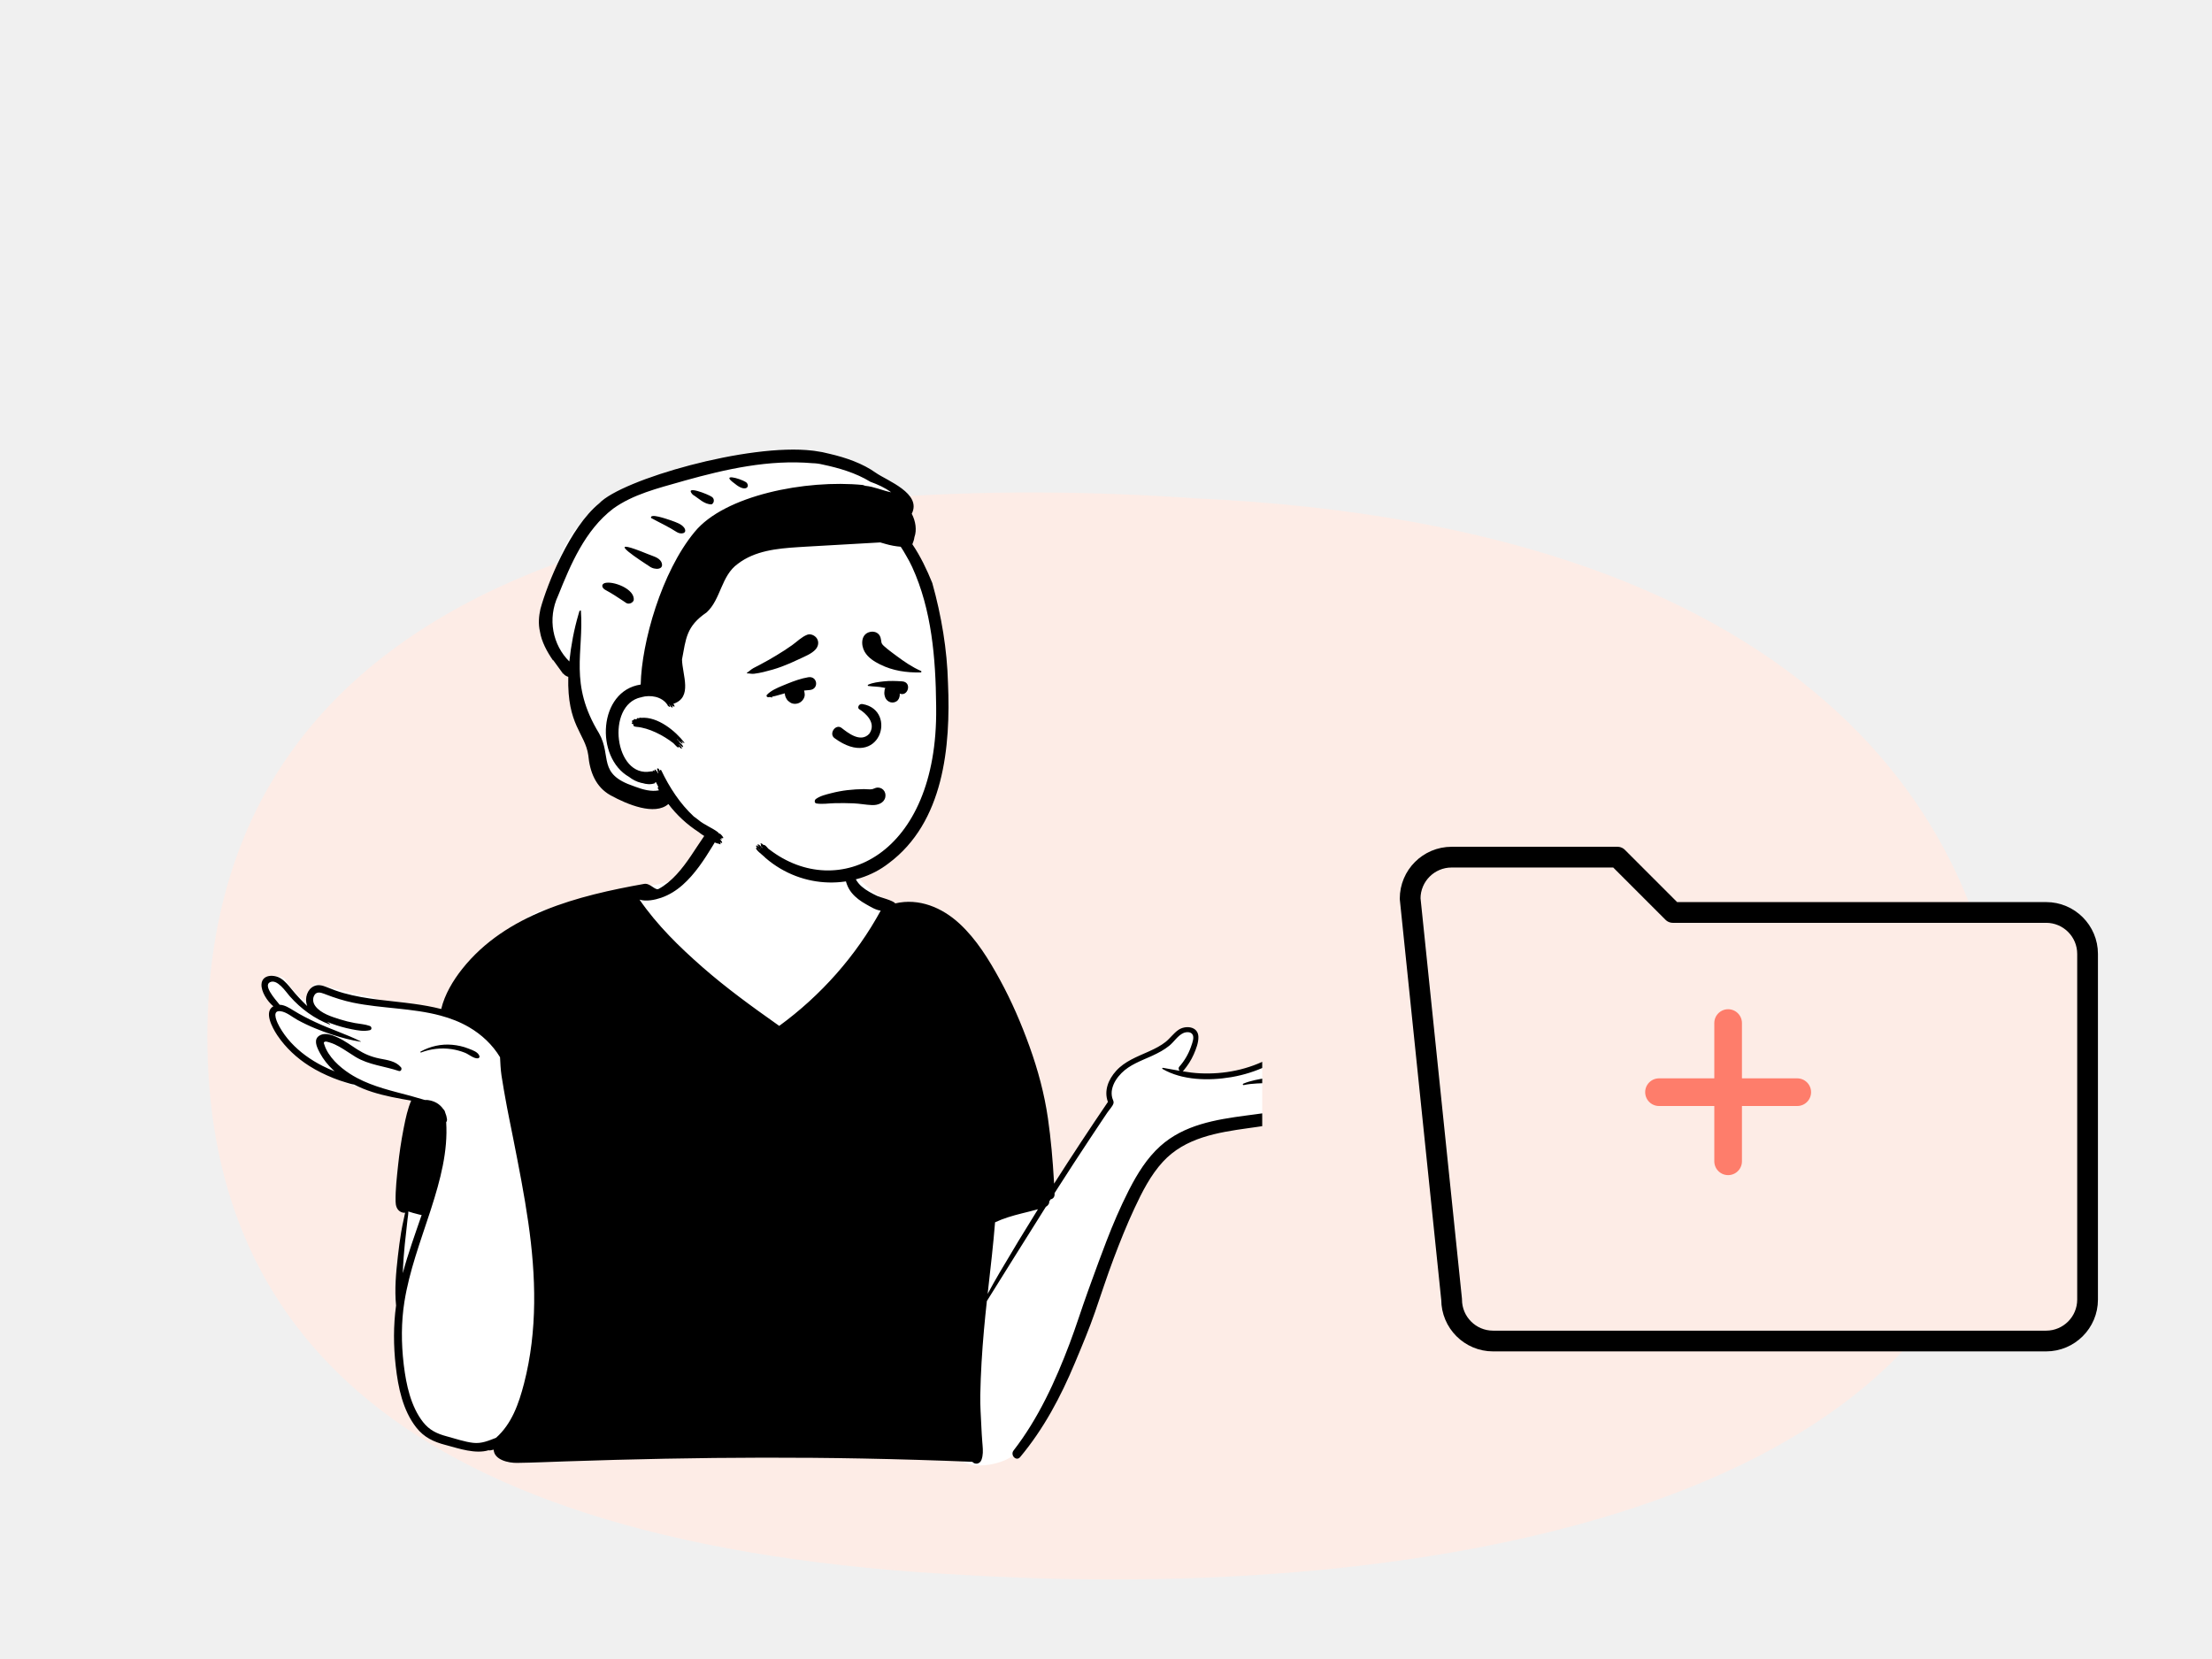
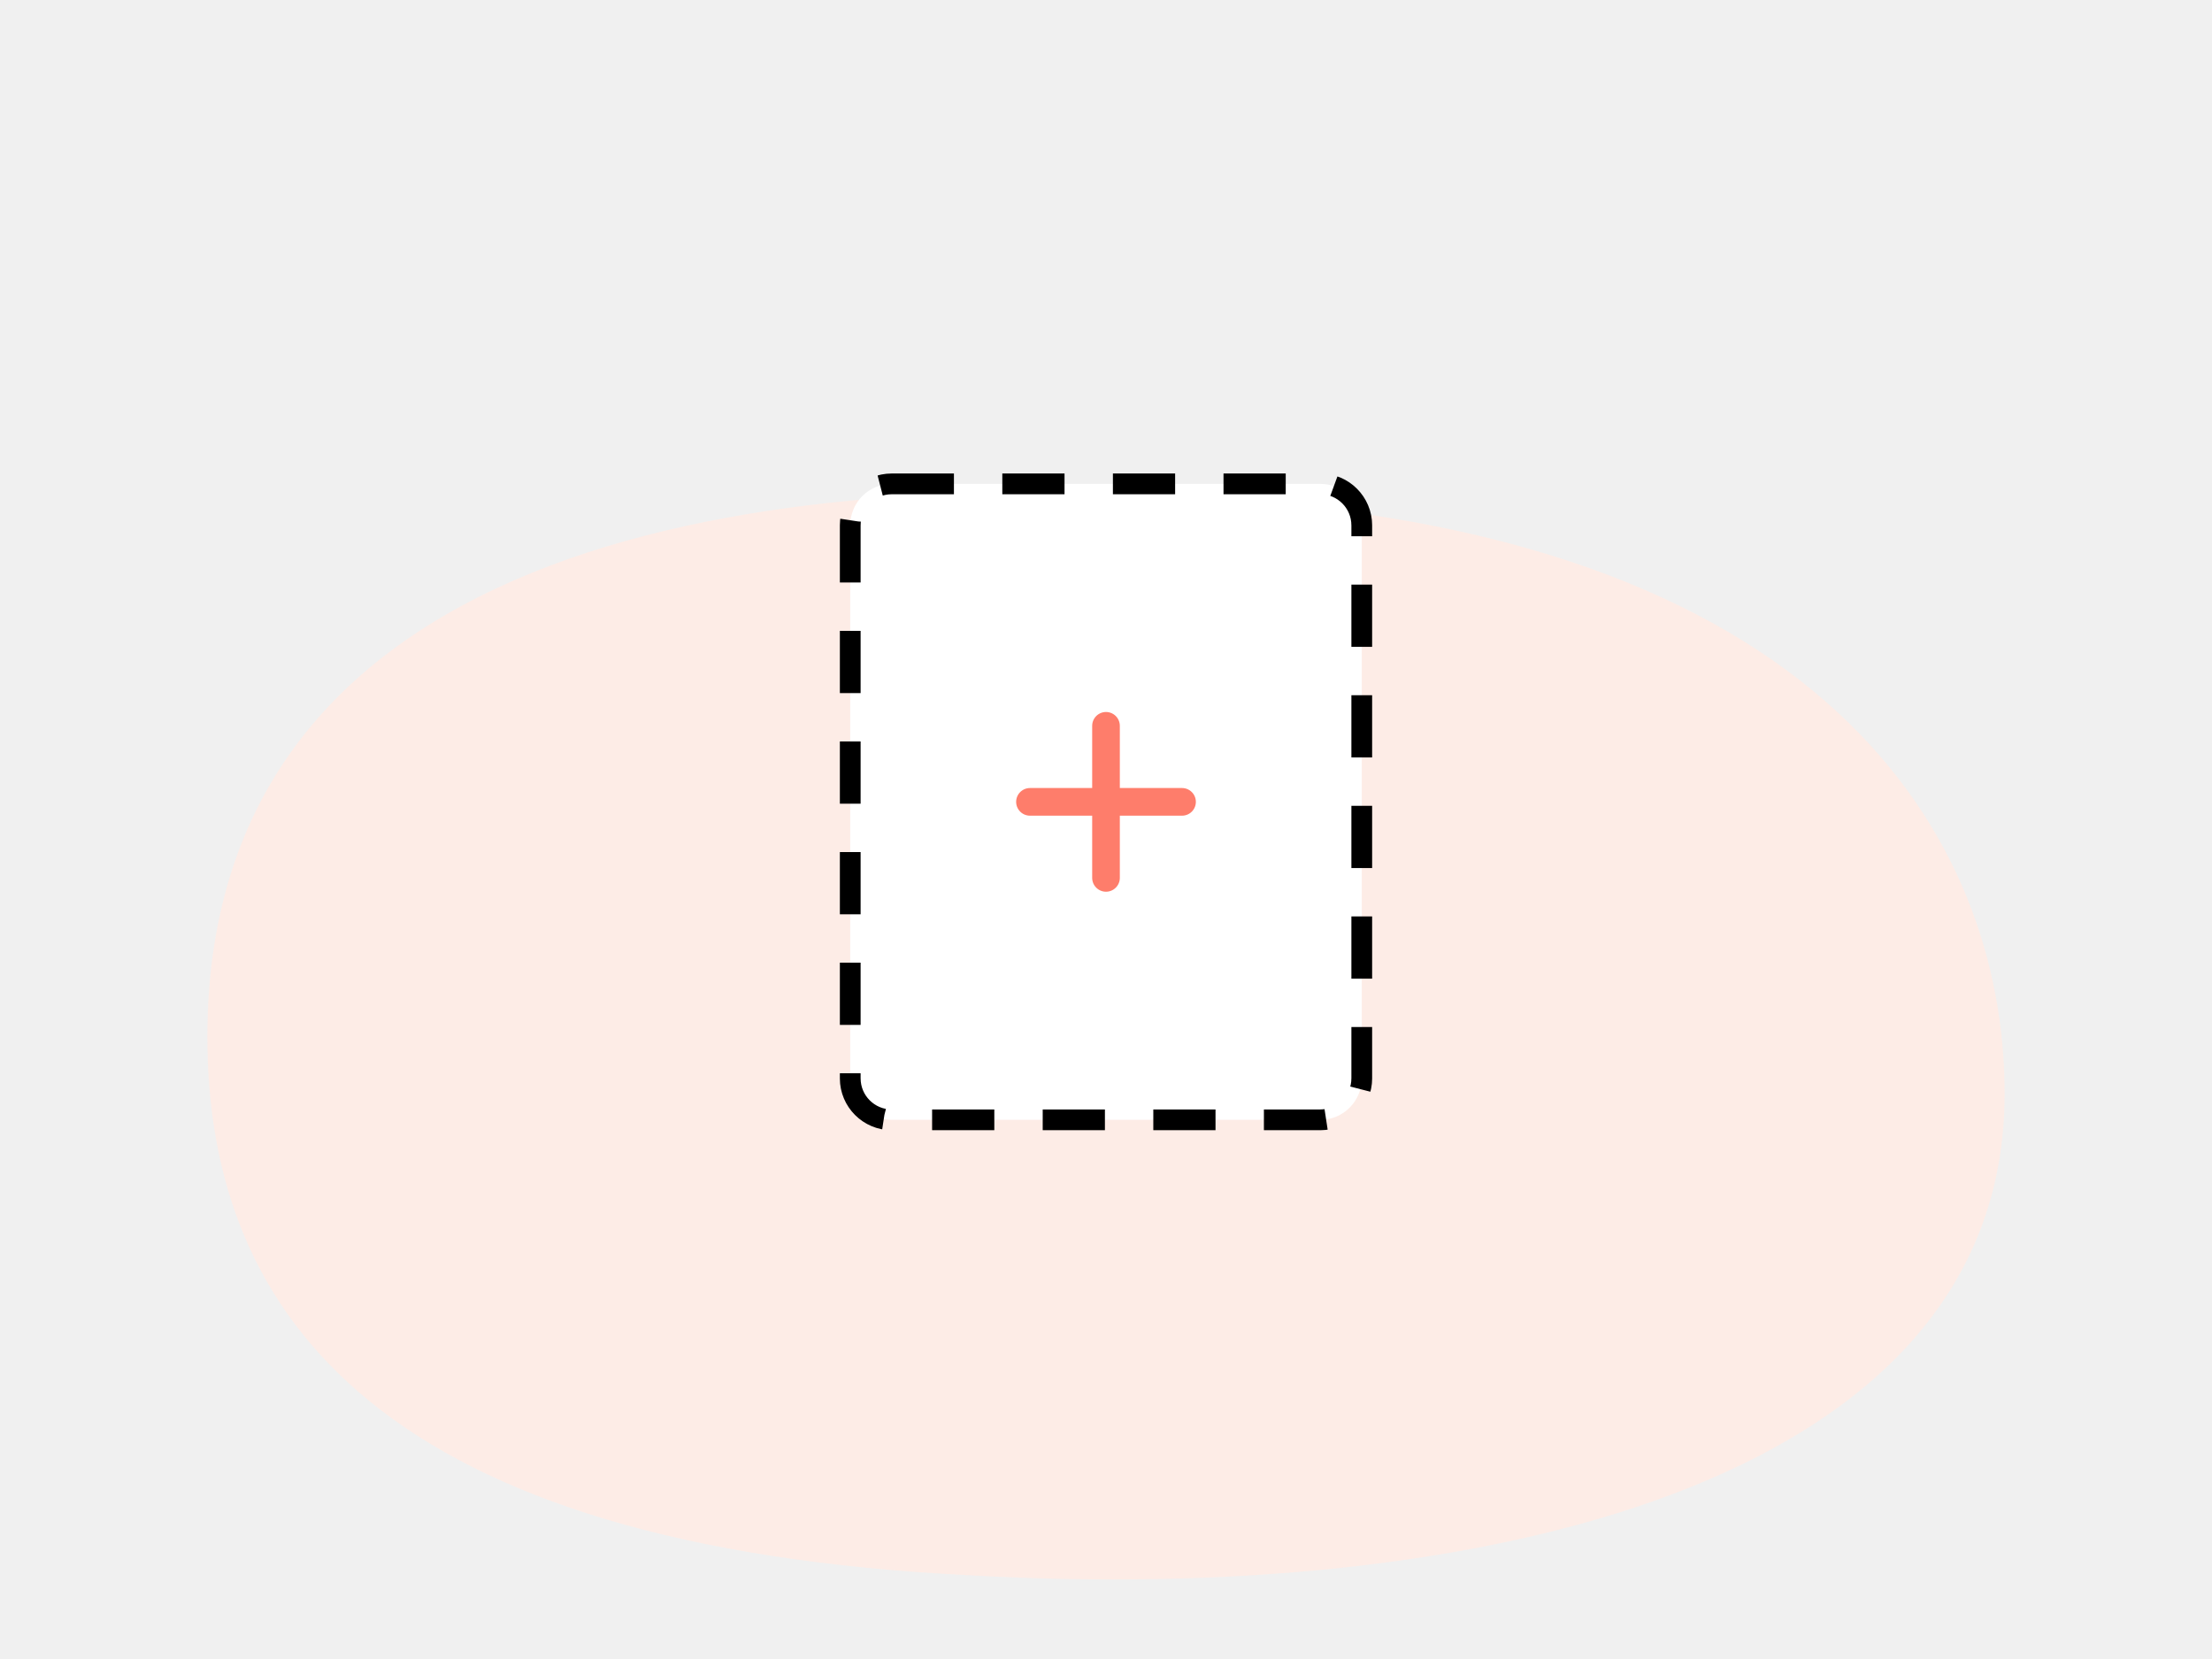
<svg xmlns="http://www.w3.org/2000/svg" width="320" height="240" viewBox="0 0 320 240">
  <path fill="#fdece6" d="M30 150c0-73.8 84.5-82 143-77.9 91 4.1 117 49.2 117 86.1 0 57.4-78 73.8-149.5 69.7C56 223.8 30 191 30 150" />
-   <path fill="#fdece6" stroke="#000" stroke-linejoin="round" stroke-width="3" d="M204 130a6 6 0 0 1 6-6h24l8 8h54a6 6 0 0 1 6 6v50a6 6 0 0 1-6 6h-80a6 6 0 0 1-6-6z" />
-   <path stroke="#fe7d6b" stroke-linecap="round" stroke-width="4" d="M240 158h20m-10-10v20" />
-   <svg width="152.6" height="206" x="30" y="34" viewBox="0 0 240 324">
-     <g fill="none" fill-rule="evenodd">
-       <path fill="#fff" d="M245.914 194.94a105 105 0 0 0 6.356-3.635c1.465-.877.168-3.085-1.334-2.287-.768.408-1.533.82-2.3 1.226a13.5 13.5 0 0 0 1.666-1.706l-.035-.034c1.936-1.735-.55-5.01-2.752-3.584-1.942 1.408-3.902 2.845-6.13 3.772-4.617 1.958-9.71 2.282-14.664 2.339-1.814-.136-3.546.178-5.305.528.69-2.768 2.416-4.859 3.332-7.54.675-2.707-3.23-4.55-4.615-1.949-.34.64-.663 1.286-.98 1.935-2.992 2.723-7.988 2.483-11.006 5.406-1.718 1.526-2.56 3.597-2.892 5.675-.225 1.411.125 2.826-.728 4.076-4.123 5.835-10.64 15.058-13.948 21.48-2.343-15.26-8.6-34.133-15.062-48.086-2.137-4.462-4.582-8.822-7.792-12.605.364-1.261-.92-3.5-1.737-2.81-2.513-3.073-6.956-3.868-10.529-5.395-4.822-2.063-8.823-6.35-10.79-11.224-2.528-9.281-8.749-10.46-17.377-10.05-8.257-.01-14.366 3.523-16.168 11.932-3.66 6.382-12.302 5.326-18.52 7.016-4.556 1.041-8.978 2.651-13.18 4.695-4.676-4.436-21.42 14.183-22.942 18.974a31 31 0 0 1 2.67.638c.785.227.455 1.415-.338 1.225-.986-.237-1.979-.4-2.976-.514a3 3 0 0 0-.077.284l-.336-.024c.248.129.487.28.72.473.563.467-.17 1.37-.768.997-.563-.422-1.301-.355-1.977-.497-.04 1.39-5-.165-5.77-.626-3.423-.428-6.945.032-10.141-1.62-4.253-.896-8.537-1.887-12.742-3.028-1.113.434-2.16 1.988-1.275 3.128.497.518-.142 1.366-.769.997-2.1-1.237-3.724-3.167-5.101-5.247-.648-.654-1.799-.513-2.67-.785-.116.21-.185.443-.184.682-3.694.608-1.059 4.644.799 5.902-.986.642-1.023 1.898-.937 2.947-.209.374-.278.838-.097 1.256.695 1.602 2.197 2.95 3.34 4.248 1.261 1.433 2.386 2.873 3.92 4.035 5.85 4.46 12.909 6.954 20.15 7.93 2.572.395 6.27 1 7.863 3.175-.39 2.581-1.108 5.057-1.759 7.574-.91 3.341-.848 6.84-.86 10.246-.127-.102-.371-.081-.408.114-.211 1.412-.369 2.856-1.227 4.042-.752 2.207-1.252 4.56-1.533 6.878-1.127 10.99-1.396 22.303 1.144 33.12a39.2 39.2 0 0 0 4.746 11.34c.647 1.048 1.689 1.354 2.623 1.149 3.13 1.626 7.07 2.147 10.443 1.734 11.498-3.256 7.492 4.584 23.612 2.184 27.825-3.546 55.946 3.422 83.712-.67.684 5.285 9.636 3.77 12.746 1.535 9.324-6.934 13.954-28.888 18.633-40.025 3.217-8.779 8.603-24.326 15.656-30.217 2.115-1.655 4.672-2.526 7.23-3.23 9.547-2.46 19.13-4.787 28.695-7.18 1.622-.4 1.33-3.167-.404-2.99-2.302.236-4.611.45-6.921.671" />
-       <path fill="#000" d="M33.39 193.294c-.647-.08-1.28-.31-1.91-.492a30 30 0 0 1-2.831-.983c-1.914-.767-3.771-1.674-5.512-2.783-2.812-1.795-5.297-4.094-7.17-6.863l-.13-.193c-1.069-1.63-3.042-5.25-.83-6.488-1.426-1.192-2.774-3.333-2.698-4.986.108-2.337 2.973-2.305 4.454-1.314.97.649 1.696 1.557 2.425 2.452a41 41 0 0 0 3.287 3.56l.246.231a3 3 0 0 1-.102-.279c-.494-1.54.095-3.546 1.635-4.252.943-.432 1.922-.169 2.835.198l.14.058c1.23.509 2.474.96 3.754 1.32 5.219 1.474 10.665 1.719 16.012 2.454 2.06.286 4.158.645 6.207 1.173.782-3.32 2.698-6.503 4.777-9.122 9.955-12.526 26.373-16.667 41.392-19.347 1.369-.243 2.503 1.57 3.3 1.142 1.51-.812 2.84-1.962 4.005-3.21 2.487-2.666 4.251-5.8 6.324-8.77 1.024-1.466 3.382-.154 2.431 1.42l-.465.77c-1.918 3.152-4.042 6.4-6.792 8.845-1.462 1.298-3.084 2.323-4.94 2.963-1.404.484-3.375.892-4.913.423l-.185-.27.185.27c4.014 5.818 9.05 10.743 14.357 15.39 5.357 4.689 11.136 8.887 16.95 12.992l.484.342c9.471-6.91 17.472-15.925 23.085-26.224-1.176-.142-2.34-.896-3.346-1.458-1.21-.68-2.35-1.492-3.237-2.575-1.933-2.356-1.681-5.393-2.03-8.253-.021-.177.213-.222.321-.133 1.048.87 1.416 2.297 1.853 3.53.482 1.354 1.027 2.47 2.132 3.423 1.029.888 2.284 1.541 3.503 2.122.628.299 3.749 1.065 4.104 1.7 5.392-1.266 10.644.921 14.64 4.611 3.86 3.566 6.692 8.2 9.194 12.777 2.668 4.882 4.855 9.97 6.739 15.202 1.91 5.31 3.374 10.734 4.179 16.323.68 4.71 1.096 9.496 1.366 14.26l.032.595a752 752 0 0 1 12.25-18.6c-.949-2.535.101-5.122 1.878-7.079 1.969-2.166 4.692-3.172 7.297-4.343l.342-.155c1.256-.573 2.507-1.204 3.592-2.062 1.044-.829 1.81-1.97 2.909-2.733 1.597-1.112 4.496-.875 4.57 1.554.038 1.333-.535 2.796-1.059 3.994-.593 1.355-1.394 2.583-2.345 3.711a.7.7 0 0 1-.14.127l-.037.024c1.314.217 2.639.393 3.989.454 2.723.125 5.476-.076 8.142-.651a29.4 29.4 0 0 0 7.83-2.874c2.097-1.137 4.04-2.608 6.424-2.955a7 7 0 0 1 .67-.068c.38-.02.76.427.61.803q-.122.31-.264.62c-.824 1.815-2.088 3.576-3.664 4.913l-.122.102a20 20 0 0 0 1.642-.65c3.167-1.428 6.04-3.583 9.435-4.45q.24-.062.486-.116c1.05-.226 1.603.915.987 1.697q-.149.19-.303.376a38.6 38.6 0 0 1-5.028 5.195 41 41 0 0 1-2.79 2.173l-.14.1q.498-.352.984-.72a68 68 0 0 0 6.134-2.201c.796-.328 1.415.48 1.5 1.143.283 2.223-2.185 3.832-3.79 4.9-1.61 1.075-3.383 1.89-5.198 2.546-3.49 1.261-7.154 1.834-10.813 2.347l-1.777.248c-7.035.984-14.382 2.16-19.43 7.636-2.828 3.069-4.742 6.882-6.494 10.633-1.75 3.748-3.285 7.594-4.743 11.462-1.51 4.003-2.827 8.08-4.225 12.123-1.285 3.712-2.819 7.377-4.339 11.005l-.24.572c-3.225 7.71-7.079 14.973-12.45 21.41-.885 1.063-2.315-.446-1.497-1.498 5.617-7.245 9.526-15.794 12.752-24.322 1.468-3.88 2.698-7.854 4.11-11.756l.839-2.317a513 513 0 0 1 3.432-9.241c1.494-3.879 3.135-7.71 5.013-11.418l.2-.39c1.838-3.576 4.023-7.1 7.03-9.807 5.412-4.874 12.614-6.043 19.577-6.969l2.19-.289c2.944-.391 5.896-.823 8.759-1.61 1.652-.453 3.266-1.032 4.783-1.83a20 20 0 0 0 1.764-1.047 48 48 0 0 1-4.956 1.175c-.822.15-1.635.262-2.447.34-2.09.207-4.162.199-6.302.087-.181-.01-.24-.296-.046-.332a75 75 0 0 0 4.468-.956l.446-.109c.008-.247.105-.51.308-.759.74-.9 2.145-1.36 3.119-1.997a34 34 0 0 0 2.951-2.154 38 38 0 0 0 2.487-2.225l.238-.235-.238.235c-2.151.993-4.19 2.268-6.436 3.054a22 22 0 0 1-5.545 1.2l-.118.01-.117.007c-1.971.142-3.955.085-5.896.512-.218.048-.286-.243-.091-.326 1.696-.706 3.46-.978 5.243-1.308a.54.54 0 0 1 .305-.345l.456-.217c1.358-.653 2.625-1.312 3.754-2.372a11.9 11.9 0 0 0 2.45-3.244c-2.494.548-4.685 2.44-6.954 3.502a31 31 0 0 1-7.775 2.467l-.306.052c-5.022.838-11.06.732-15.56-1.88-.144-.085-.04-.277.108-.254 1.276.21 2.54.456 3.803.676-.247-.226-.357-.632-.072-.957a13.6 13.6 0 0 0 2.606-4.415l.11-.318c.263-.755.71-1.927.254-2.607-.435-.65-1.46-.56-2.072-.286-1.274.575-2.121 2.01-3.195 2.877-1.17.947-2.501 1.648-3.864 2.276l-.287.13c-2.357 1.061-4.876 1.954-6.729 3.827-.997 1.006-1.855 2.263-2.142 3.673a4.24 4.24 0 0 0 .042 1.953c.137.5.425.81.26 1.319-.216.657-.978 1.443-1.371 2.028q-.684 1.015-1.365 2.034-1.358 2.037-2.71 4.077a803 803 0 0 0-7.083 10.883l-.857 1.343-.453.709-.772 1.214a.6.6 0 0 1-.01.334 1.53 1.53 0 0 1-.686.818l-.054.032c-4.509 7.129-8.945 14.304-13.426 21.45a325 325 0 0 0-.657 6.548c-.442 4.94-.744 9.895-.841 14.855-.047 2.402.146 4.817.249 7.216q.075 1.717.21 3.432l.067.81c.09 1.113.14 2.219-.26 3.28-.355.932-1.437 1.141-2.077.431-8.351-.336-16.709-.592-25.067-.75-14.96-.288-29.926-.243-44.888.046-7.515.146-15.031.351-22.544.605-3.701.122-7.405.296-11.109.346-1.995.028-5.135-.7-5.296-2.945l-.004-.069a7 7 0 0 1-.771.163.9.9 0 0 1-.335-.011l-.052-.014c-2.974.907-6.737-.387-9.563-1.141l-.233-.062c-2.698-.704-4.866-1.71-6.634-3.946-3.095-3.916-4.152-9.174-4.7-14.02-.516-4.562-.546-9.207.081-13.76-.37-3.709-.008-7.536.412-11.224.207-1.824.45-3.646.742-5.46.163-1.012.376-2.014.594-3.013.087-.4.159-.83.269-1.246l.05-.177c-.338.045-.708-.03-1.065-.226-.85-.467-1.097-1.412-1.111-2.316-.047-2.727.278-5.531.566-8.24.29-2.706.686-5.422 1.206-8.094l.135-.688c.393-1.999.844-4.062 1.638-5.94-2.981-.506-5.954-1.045-8.846-1.963a27 27 0 0 1-4.128-1.693m155.59 28.374-.135.036c-1.192.334-2.396.617-3.596.921-2.075.523-4.103 1.106-6.032 2.013-.404 5.102-1.003 10.187-1.572 15.275l-.114 1.018c.875-1.624 1.77-3.234 2.707-4.825q4.276-7.277 8.742-14.438m-143.259.505c.007.607-.12 1.237-.188 1.82-.11.947-.198 1.898-.31 2.845a126 126 0 0 0-.564 5.717c-.091 1.22-.15 2.443-.203 3.667 1.198-4.479 2.784-8.86 4.293-13.248a5 5 0 0 1-.776-.159l-.448-.12c-.263-.068-1.12-.279-1.804-.522m147.032-4.17.009.201c.031.712-.395 1.114-.913 1.217q.45-.71.904-1.418m-137.07-33.757c1.26.112 2.497.38 3.676.846l.113.044c.872.337 2.147.76 2.432 1.691.08.264-.135.482-.382.503-.946.076-2.062-.939-2.939-1.28a14 14 0 0 0-3.033-.815 13.8 13.8 0 0 0-6.94.766c-.13.05-.21-.155-.094-.216 2.206-1.2 4.659-1.76 7.167-1.539m-26.728 6.045a20 20 0 0 1-.435-.4c-1.133-1.071-2.136-2.322-2.878-3.697l-.196-.372c-.605-1.172-1.348-2.84.074-3.685.85-.505 1.872-.378 2.818-.072l.184.061c.423.149.83.326 1.194.495 1.578.725 2.97 1.78 4.428 2.71 1.58 1.008 3.139 1.653 4.962 2.03l.172.034c1.711.339 3.566.556 4.76 1.964.3.355.025 1.02-.493.845-3.3-1.113-6.792-1.359-9.822-3.187-1.254-.757-2.442-1.625-3.724-2.342-.68-.38-1.383-.713-2.131-.941l-.41-.121c-.239-.07-.525-.14-.717-.07-.366.127-.25.322-.136.664l.011.035c.89 2.752 3.425 5.056 5.774 6.58q.81.524 1.652.97c3.804 2.028 8.06 2.972 12.241 4.093q2.417.675 3.218.928c.892-.074 1.908.241 2.58.617a4.7 4.7 0 0 1 1.576 1.433s.382.32.452.814c.2.459.336.953.403 1.469.038.302-.038.535-.181.7.432 6.634-1.36 13.232-3.38 19.537l-.2.622-.128.394c-2.178 6.685-4.678 13.322-5.793 20.292-.746 4.656-.723 9.475-.175 14.152l.038.323c.54 4.422 1.577 9.383 4.388 12.942 1.433 1.816 3.132 2.623 5.304 3.208l.119.032c1.965.517 3.993 1.25 6.019 1.473 1.88.204 3.456-.495 5.148-1.15l.002-.002c3.565-3.156 5.183-7.75 6.379-12.388 3.099-12 2.714-24.457.957-36.633-.917-6.362-2.164-12.668-3.406-18.973-.621-3.151-1.29-6.296-1.846-9.458l-.33-1.86a103 103 0 0 1-.51-3.109c-.202-1.397-.263-2.77-.333-4.176-1.707-2.83-4.185-5.161-7.056-6.833-2.056-1.198-4.232-2.029-6.478-2.631-6.42-1.731-13.42-1.608-19.88-2.94-2.17-.447-4.23-1.11-6.29-1.905l-.28-.11c-.945-.367-1.908-.572-2.377.542-.334.792-.135 1.617.365 2.282 1.228 1.632 3.695 2.389 5.552 2.976 1.118.355 2.259.636 3.412.846s2.312.262 3.419.67c.426.156.51.834 0 .955-1.403.328-2.814.046-4.209-.226a29.4 29.4 0 0 1-4.506-1.275q-.406-.15-.835-.316l-.215-.085q.333.24.667.478c.06.042.024.154-.054.126-3.448-1.286-6.585-3.608-9.015-6.355l-.12-.137c-.856-.981-2.806-3.949-4.45-3.122-1.543.775 1.088 3.763 2.088 4.984l.116.143c1.136.03 2.237.738 3.158 1.308 1.6.992 3.27 1.846 4.973 2.644 3.385 1.592 6.978 2.714 10.327 4.386.044.023.01.08-.032.074-2.131-.34-4.24-.884-6.3-1.558l-.092-.028-.091-.03a58 58 0 0 1-3.805-1.41 40 40 0 0 1-4.06-1.924c-1.192-.65-2.515-1.824-3.897-1.997a1.8 1.8 0 0 0-.393-.01c-1.586.133-.274 2.762.17 3.548a19 19 0 0 0 2.602 3.572c2.035 2.21 4.5 3.963 7.169 5.326.91.465 1.842.875 2.788 1.251" />
-       <path fill="#fff" d="M130.31 50.45c9.459 0 20.808 4.588 21.773 4.68l.026.001q.76 0 5.95 4.536l-3.747 7.311.304.29c1.45 1.391 2.69 2.66 3.667 3.66 7.985 8.165 9.42 40.225 7.538 51.405s-5.367 22.12-21.592 22.12-34.275-9.759-37.056-12.798q-2.78-3.04-6.247-2.912l-.282-.359-.34-.048q-4.797-.695-6.875-1.87c-2.704-1.532-5.677-9.58-5.677-11.353 0-1.755-4.44-14.523-4.529-15.874V99.2c0-1.13-5.8-6.321-5.8-7.97s-1.17-1.55 0-7.36l.34-1.707c1.243-6.187 3.678-16.431 12.962-20.883 10.201-4.892 30.03-10.83 39.585-10.83" />
-       <path fill="#000" d="M89.15 61.051c5.088-5.402 33.973-13.759 48.586-11.987l.439.057q1.748.221 3.45.676c3.666.856 7.453 2.154 10.482 4.32 2.53 1.772 10.508 4.667 8.156 9.304.872 1.652 1.197 3.694.608 5.321-.074.563-.247 1.08-.469 1.617 1.863 2.75 3.338 5.86 4.532 8.818 2.086 7.444 3.384 15.19 3.574 22.785.633 14.43-.949 31.665-13.511 40.996-7.59 5.913-19.477 6.111-28.005-1.22-.484-.572-2.76-2.119-2-2.39q.34.358.695.7a.14.14 0 0 1-.009-.079l-.222-.201c-.42-.388-.962-.95-.344-.84l.086.09c.131.079.23.147.307.207l.04.032-.012-.013c-.357-.38-.57-.767-.037-.52l.07.034q.355.374.723.721a.14.14 0 0 1 .015-.084l-.229-.221c-.223-.219-.189-.22-.08-.397-.474-.664.411-.27.473-.01.554-.131 1.04.909 1.397 1.036 15.633 12.023 38.32 1.354 37.953-32.15l-.005-.655c-.108-10.714-1.01-21.725-5.439-31.423a28 28 0 0 0-1.442-2.722 26 26 0 0 0-1.177-1.927 17.4 17.4 0 0 1-3.484-.645q-.589-.148-1.17-.338c-5.68.31-11.231.647-16.926.966l-1.779.111c-4.824.31-9.813.807-13.706 3.792-3.82 2.718-3.837 8.077-7.107 11.06-4.663 3.166-4.697 6.02-5.594 10.686.066 3.517 2.504 8.627-1.97 10.107.755 1.076-.297.56-.38.182l-.023.004c.673 1.25-.316.463-.403.061a.4.4 0 0 1-.159-.105c.678 1.095-.417.328-.353.128-1.309-2.013-4.003-2.325-5.903-1.792-.023.072-.107.078-.16.04-8.076 1.751-5.992 18.477 2.284 16.86.354-.073.346.098.416.114-.191-.502.348-.298.342-.192l.033-.002c.026-.002.015-.005.035.002-.185-1.027.855.46.773.522a.3.3 0 0 1 .1-.034l-.036-.098c-.173-.46-.158-.269-.157-.532-.13-.326-.14-.183-.109-.395.456-.354.59.718.743.797-.26-.364-.054-.661.192-.464 1.864 3.923 4.272 7.608 7.384 10.511.34.269.685.533 1.041.782 1.324 1.153 3.354 1.895 4.593 2.917a.13.13 0 0 1-.02.059l.028.026.028.027.431.207a2.3 2.3 0 0 1 .343.361q.161.188.283.408c.04.178-.049.252-.218.176q-.111-.04-.222-.083l.011.015c.024.037.188.417 0 .355l-.023-.008q-.156-.059-.309-.12c.12.15.23.312.328.45a.7.7 0 0 1 .192.378q-.008.12-.129.103-.183-.06-.363-.127l.034.066c.085.168.206.449-.009.355a7 7 0 0 1-.539-.194c-.015.03-.044.04-.103.012q-.848-.3-1.631-.735c-.459-.334-.921-.662-1.382-.994q-.65-.389-1.25-.875a27.2 27.2 0 0 1-6.867-6.361c-3.103 2.688-9.308.12-13.146-1.985-3.395-1.88-4.73-5.359-5.074-9.109-.717-5.048-4.841-6.776-4.554-17.853q-.01.002-.022.002a2 2 0 0 1-.433-.18 2.2 2.2 0 0 1-.4-.245l-.153-.213a1.3 1.3 0 0 1-.207-.137l-.029.036c-.09.11-.03-.055-.024-.087l-.268-.365c-.635-.867-1.332-1.84-1.9-2.62l-.018.032q-.022.037-.013.049c-1.351-1.942-2.622-4.287-2.975-6.558-.417-1.75-.254-3.552.11-5.172 1.559-5.674 6.665-18.513 13.37-24.016m36.665 78.465-.085-.076.075.094a.6.6 0 0 0 .144.135.1.1 0 0 1-.003-.046 3 3 0 0 1-.131-.107m11.857-87.601c-9.91-.853-19.658 1.331-29.114 3.975l-.653.188c-5.377 1.535-11.063 2.916-15.607 6.201-6.349 4.865-9.627 12.604-12.488 19.749-2.499 5.308-1.221 11.295 2.543 15.001.392-3.683 1.06-7.259 2.104-10.806.217-.554.053-.736.522-.808.709 9.559-2.783 16.621 4.128 27.95 2.998 5.346-.473 9.257 7.995 12.07l.229.087c1.764.666 3.69 1.192 5.418.82l-.155-.252c-.158-.26-.205-.386.024-.497l-.023-.04q-.279-.526-.537-1.065c-.07.023-.139.04-.211.06.047.086.053.173-.078.202a3.7 3.7 0 0 1-1.433.194l-.105-.008a4.8 4.8 0 0 1-1.213-.228q-.155-.025-.308-.055c-1.003-.222-2.064-.788-2.75-1.348-7.83-4.449-7.02-19.592 2.63-21.024.197-9.534 4.73-25.62 12.254-34.705 6.8-8.357 25.365-11.979 38.281-10.702l.565.19c1.993.176 3.892 1.065 5.886 1.477-1.432-1.073-3.056-1.788-4.73-2.396-3.333-2.04-7.154-3.143-10.846-3.922a10.7 10.7 0 0 0-2.328-.308M98.148 109.94c.519-.282.46-.01.579-.089 3.732-.305 7.756 2.964 9.843 5.69-.165.17-.61-.336-.69-.417a.1.1 0 0 1-.035.023l.058.083c.846 1.213-.83-.215-.988-.51a.13.13 0 0 1-.086.017c.133.13.539.47.608.713l.108.09c1.014.868.93 1.522-.222.288.028.057.038.11.02.152l.039.027c.566.396 1.032 1.5-.152.366.123.828-1.173-.772-1.215-.76-2.243-1.762-5.546-3.475-8.36-3.706l-.096-.01c-.517-.067-.76-.22-.58-.558-.635-.151-.486-.465-.185-.454-.449-.296-.045-.578.215-.468-.179-.495.539-.165.604-.234.373-.575.473-.095.535-.243m-7.823-30.72c1.792-.657 7.087 1.31 6.664 3.914-.253.598-1.084.94-1.668.603l-.762-.512c-1.327-.89-2.524-1.669-3.948-2.444-.776-.385-1.11-1.202-.286-1.561m10.198-3.87-.692-.45c-3.736-2.447-9.017-6.153.35-2.319 1.067.458 2.485.73 3.068 1.746.915 1.875-1.493 2-2.726 1.023m.42-10.975c-.3-1.138 3.43.197 4.517.55l.165.062c1.057.394 2.267.759 2.9 1.67.74 1.26-.759 1.522-1.687.953-1.903-1.244-3.989-2.183-5.895-3.235m9.486-5.302c-2.1-2.294 3.52-.096 4.362.514l.024.018c.628.442.5 1.395-.09 1.675-1.679.031-2.914-1.369-4.296-2.207m9.555-2.513c-3.338-2.4 1.06-1.259 2.586-.318 1.041.918-.03 2.469-2.586.318" />
-       <path fill="#000" d="M152.125 125.777c1.335-.311 2.384.82 2.122 2.122-.278 1.38-1.76 1.852-3.003 1.808-1.409-.048-2.817-.34-4.233-.398a64 64 0 0 0-4.37-.032c-1.346.037-2.727.274-4.063.06-.52-.082-.471-.769-.133-1.013 1.005-.725 2.307-1.02 3.492-1.325a28 28 0 0 1 3.68-.692 36 36 0 0 1 3.786-.235c.575-.007 1.28.121 1.841.018.286-.053.577-.242.881-.313m-3.854-17.91c1.595.97 4.026 3.231 2.31 5.636-2.02 2.121-4.93-.31-6.363-1.41-1.329-.852-2.822 1.34-1.589 2.335 10.357 7.67 14.56-6.308 6.449-7.702-.894-.154-1.225.84-.807 1.14m-11.568-7.245c2.134-.355 2.507 2.688.392 2.901q-.665.066-1.326.122.064.207.087.426c.02.124.035.255.049.405.067.75-.464 1.528-1.084 1.89-.644.378-1.57.428-2.21 0-.33-.22-.659-.469-.84-.833a2.43 2.43 0 0 1-.391-1.254c-.973.253-1.964.595-2.947.776q.055.052.107.115c.026.032-.01.091-.048.062l-.493-.11q-.228.031-.455.046l.004-.013c-.253-.004-.46-.303-.234-.543.868-.918 2.223-1.528 3.458-2.038l1.19-.488c1.521-.618 3.127-1.195 4.74-1.464m17.167.942c1.398-.16 2.782-.097 4.182-.011 2.356.143 1.368 3.58-.523 2.787q.03.191.01.37c-.074.603-.271 1.114-.825 1.439a1.68 1.68 0 0 1-1.683 0c-.551-.322-.8-.775-.94-1.364-.11-.457-.066-.84-.003-1.292a.9.9 0 0 1 .177-.415 17 17 0 0 0-.396-.094c-1.176-.268-2.336-.214-3.509-.384-.125-.018-.145-.22-.035-.271 1.053-.496 2.393-.634 3.545-.765m-17.383-10.617c.807-.308 1.82.204 2.232.909.467.8.268 1.722-.31 2.396-.884 1.033-2.569 1.67-3.81 2.259l-.1.048a45 45 0 0 1-3.914 1.673c-1.305.484-2.664.864-4.018 1.19-.714.172-1.443.314-2.172.403-.576.07-1.02-.087-1.571-.087-.08 0-.106-.107-.04-.148.515-.324.897-.75 1.459-1.05q.876-.467 1.76-.923c1.191-.614 2.338-1.297 3.487-1.985a54 54 0 0 0 3.545-2.307c1.127-.8 2.165-1.886 3.452-2.378m14.374-.657c1.008-.196 2.005.28 2.303 1.308.286.984-.013 1.195.75 1.899.607.56 1.263 1.061 1.924 1.555l.973.723c1.764 1.306 3.541 2.54 5.569 3.422.17.074.072.329-.09.332-3.223.062-6.314-.374-9.223-1.818-1.358-.674-2.724-1.527-3.511-2.873-.912-1.558-.885-4.124 1.305-4.548" />
-     </g>
-   </svg>
+   <rect width="74" height="92" x="123" y="70" fill="#fff" stroke="#000" stroke-dasharray="9 7" stroke-width="3" rx="6" />
+   <path stroke="#fe7d6b" stroke-linecap="round" stroke-width="4" d="M149 116h22m-11-11v22" />
</svg>
